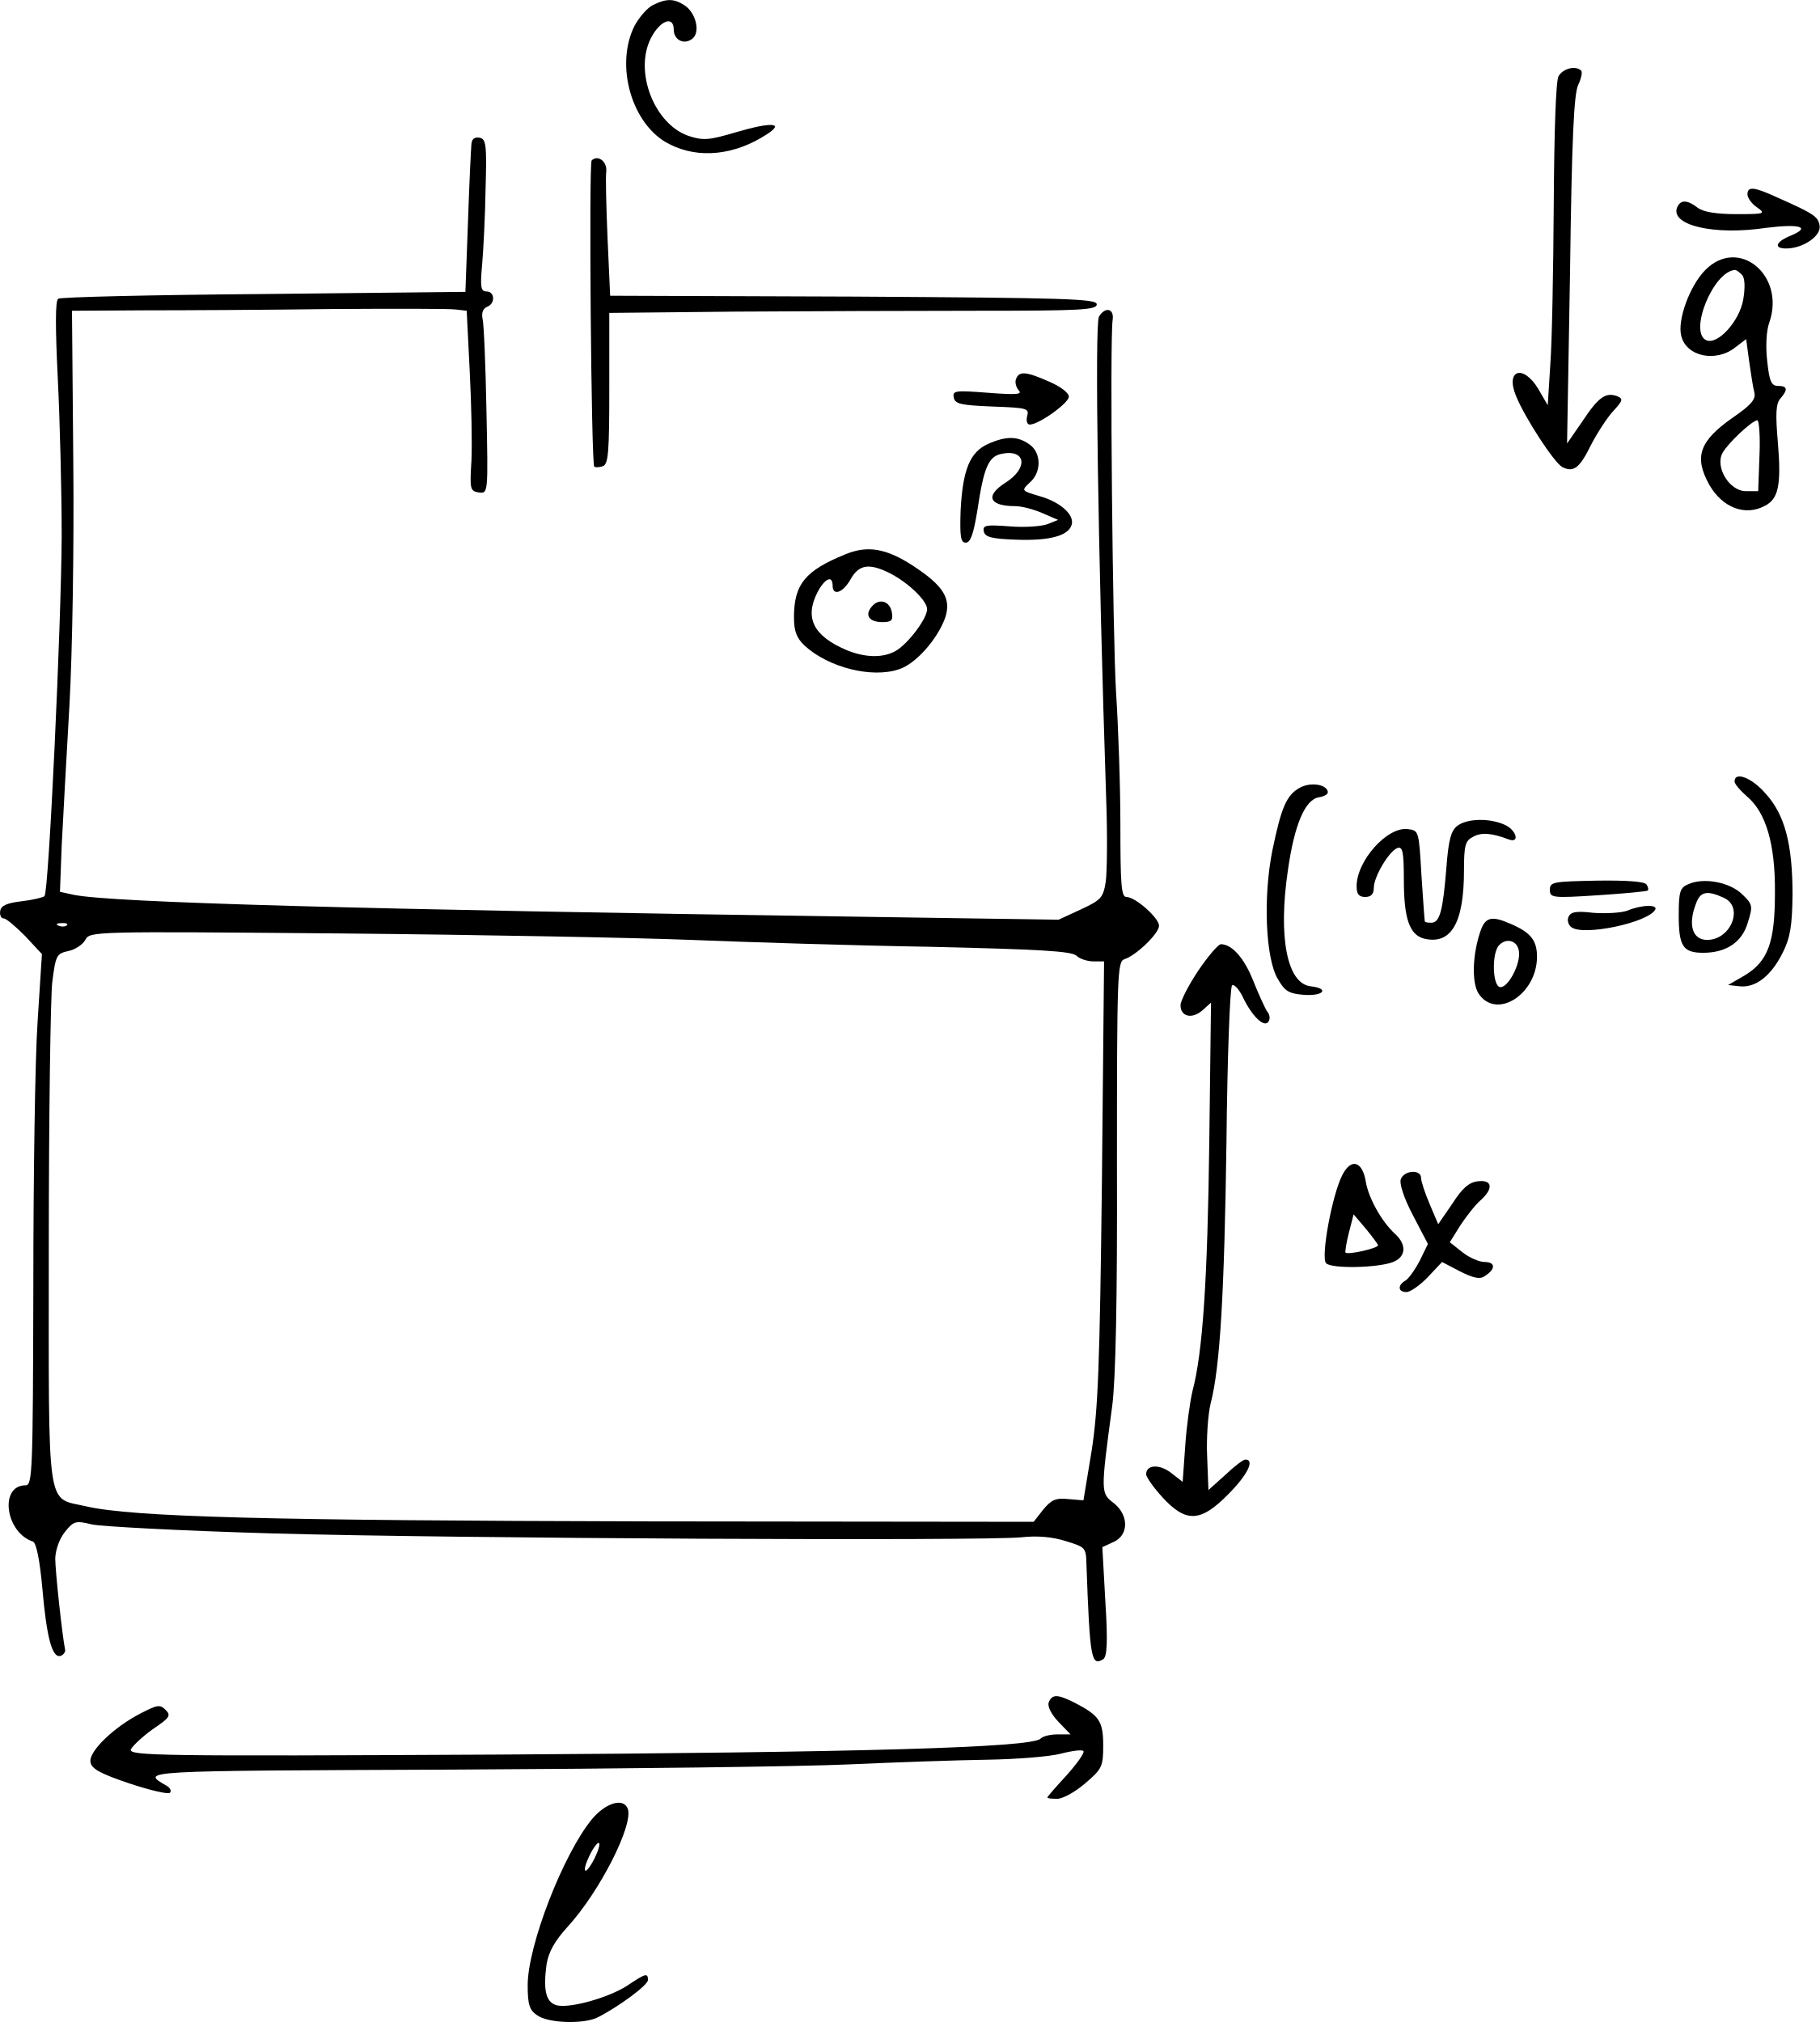
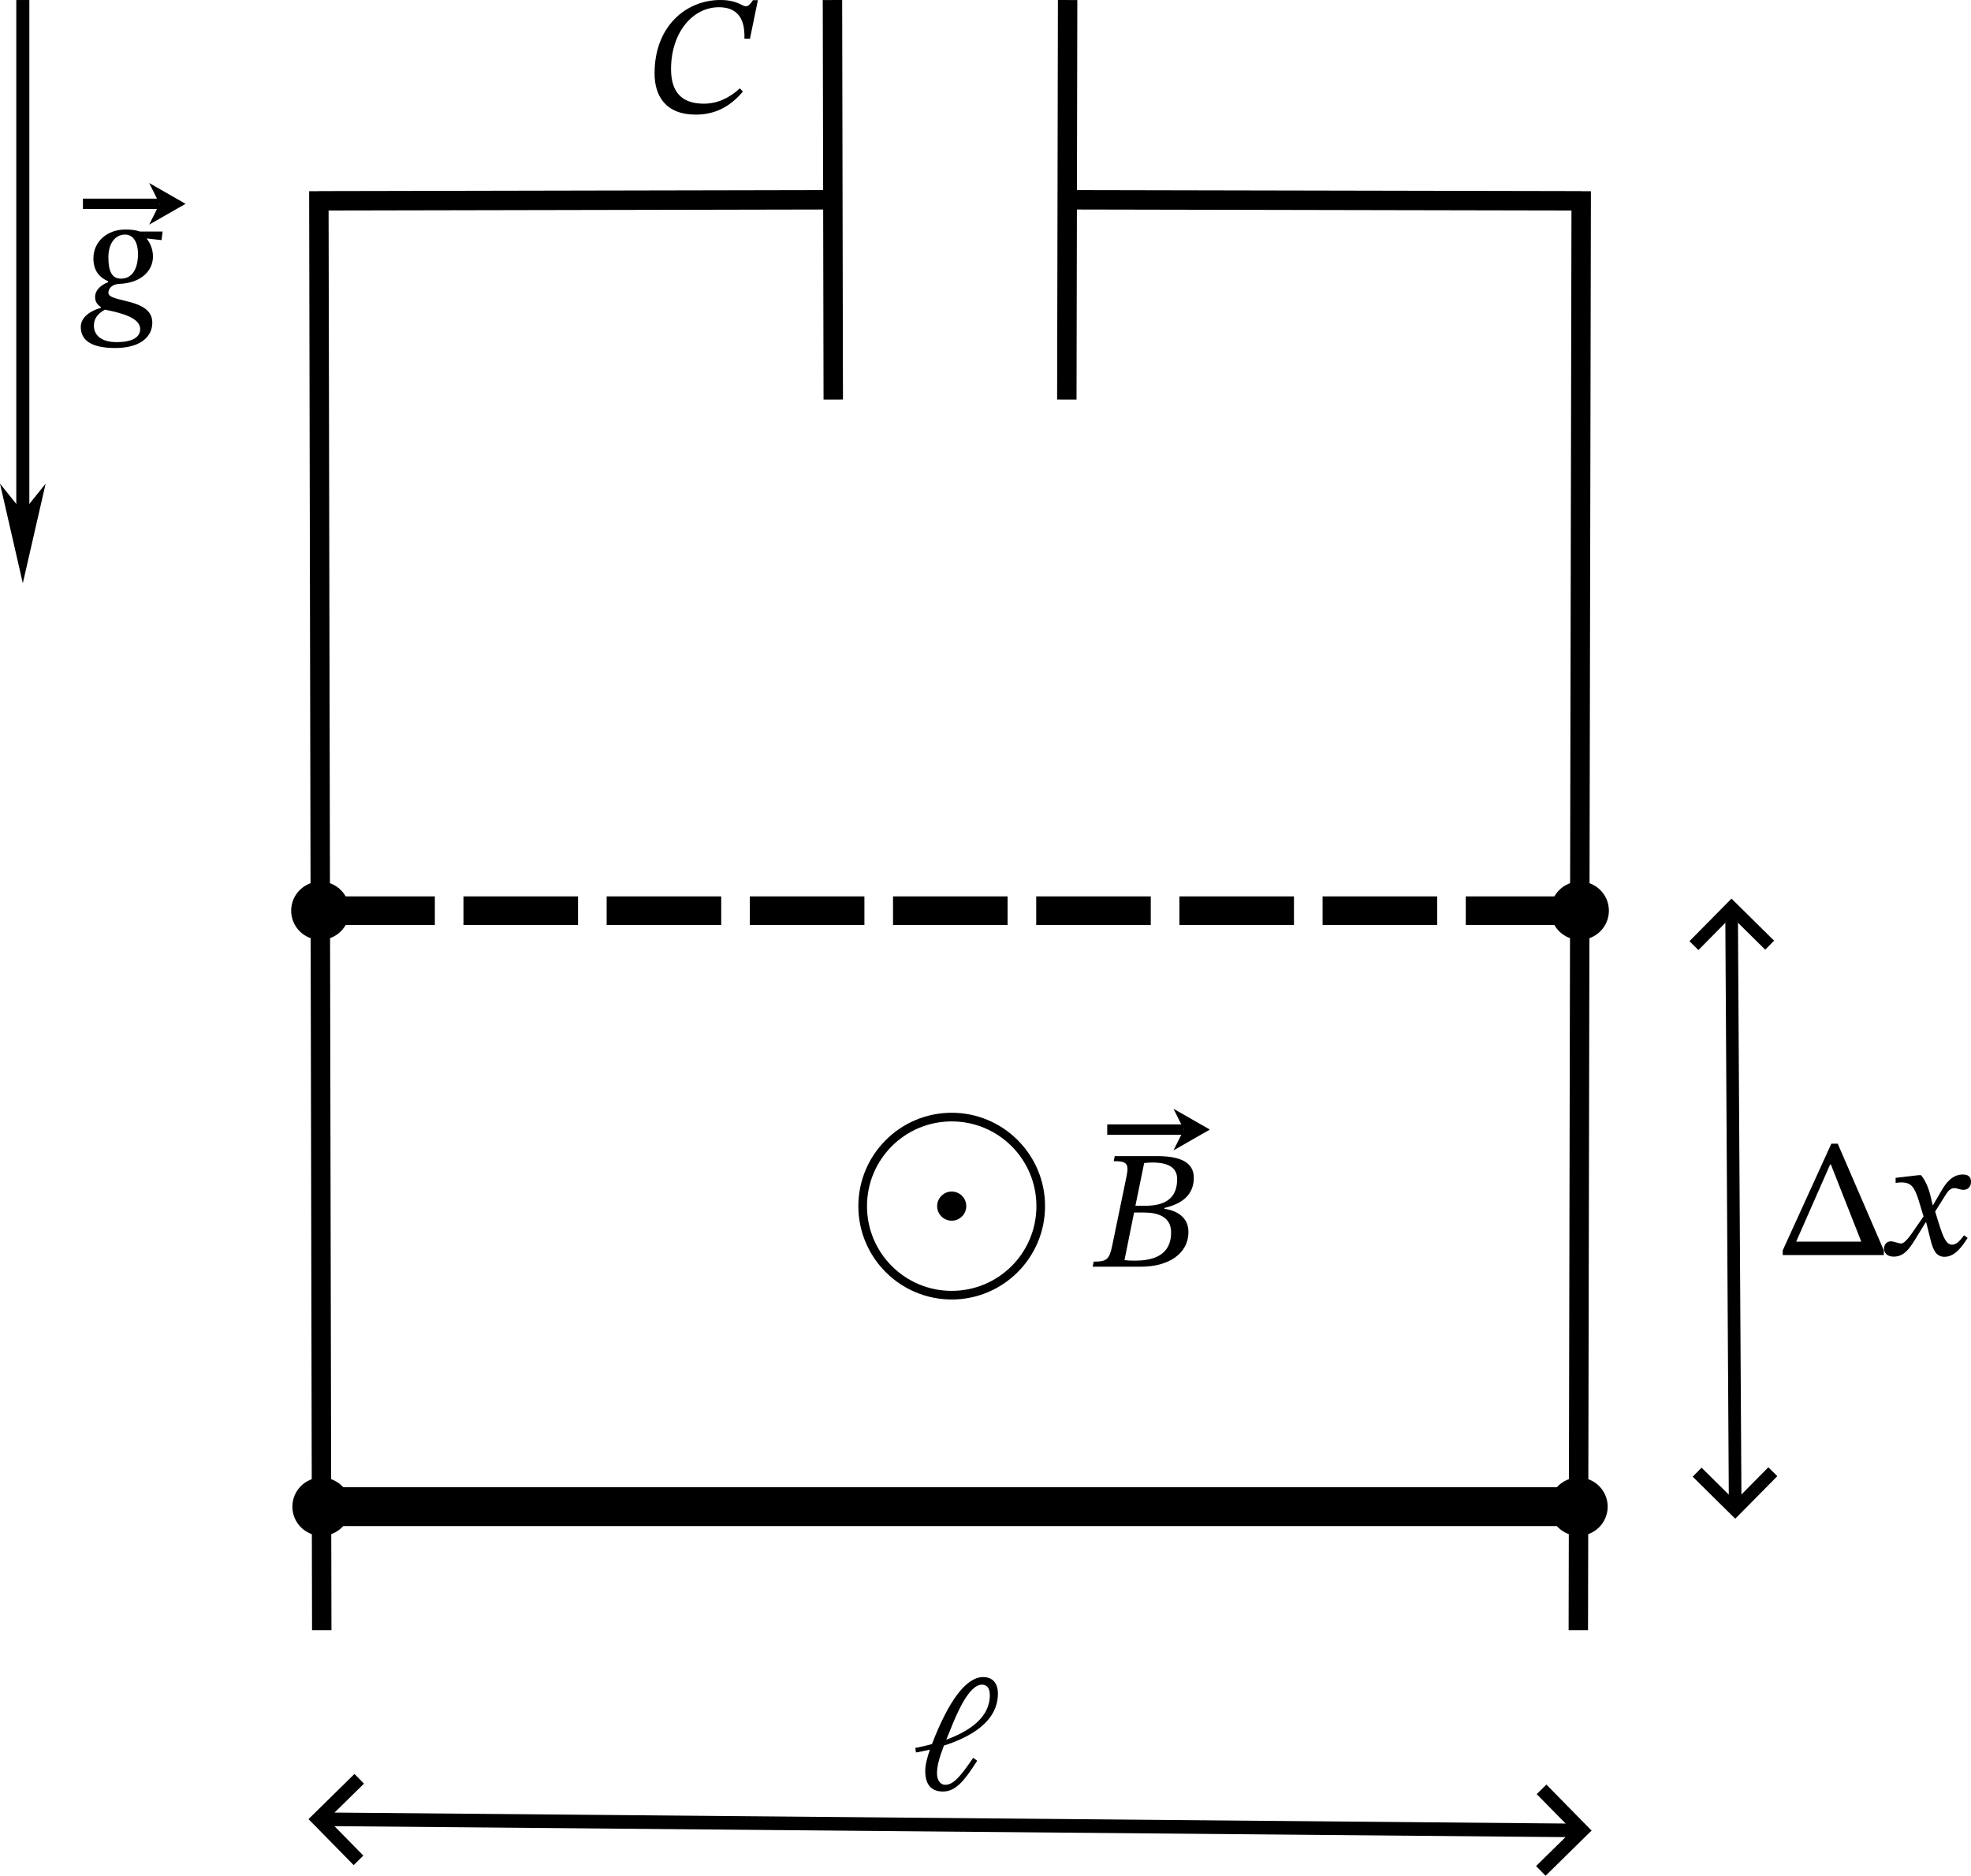
- <svg xmlns="http://www.w3.org/2000/svg" version="1.0" width="423.692pt" height="470.836pt" viewBox="0 0 423.692 470.836" preserveAspectRatio="xMidYMid meet">
-   <g transform="translate(-39.13903,498.8632) scale(0.1,-0.1)" fill="#000000" stroke="none">
-     <path d="M1912 4977 c-13 -6 -32 -28 -43 -48 -47 -93 -6 -233 81 -276 68 -35 152 -26 227 23 42 27 11 29 -71 5 -64 -19 -77 -20 -111 -9 -80 27 -128 150 -88 228 21 41 53 53 53 20 0 -25 25 -37 44 -21 18 15 8 58 -17 76 -25 17 -43 18 -75 2z" />
-     <path d="M4020 4811 c-6 -12 -10 -127 -11 -298 -1 -153 -4 -321 -8 -373 l-6 -95 -22 38 c-35 58 -77 45 -52 -16 20 -50 89 -156 108 -166 26 -13 40 -3 67 52 15 29 38 64 52 79 22 24 23 28 9 34 -27 10 -44 -2 -81 -58 l-36 -52 7 404 c4 306 9 411 19 431 7 15 10 29 7 33 -13 13 -43 5 -53 -13z" />
-     <path d="M1489 4653 c-1 -10 -5 -91 -8 -181 l-6 -163 -469 -5 c-257 -2 -473 -7 -479 -11 -7 -4 -7 -64 -1 -187 5 -100 9 -264 9 -366 -1 -206 -30 -828 -40 -838 -3 -3 -27 -9 -53 -12 -34 -4 -48 -10 -50 -22 -2 -10 2 -18 8 -18 6 0 28 -19 50 -41 l39 -42 -10 -156 c-6 -86 -10 -364 -10 -619 -1 -430 -2 -462 -18 -462 -62 0 -47 -110 17 -131 8 -3 16 -43 22 -109 10 -115 23 -164 43 -157 6 2 11 9 10 14 -7 35 -23 184 -23 213 1 21 10 46 23 62 20 25 25 26 62 17 22 -5 211 -15 420 -21 418 -12 1658 -18 1745 -9 36 4 72 1 103 -9 46 -14 47 -15 48 -55 8 -219 11 -237 39 -220 9 6 11 40 5 134 l-7 127 26 12 c36 16 36 63 0 91 -30 23 -30 25 -3 226 8 60 12 248 11 562 0 442 1 472 17 478 27 8 81 60 81 78 0 18 -55 67 -76 67 -12 0 -14 29 -14 168 0 92 -5 230 -10 307 -8 128 -15 825 -8 869 4 27 -18 31 -32 7 -10 -19 -2 -552 17 -1125 3 -81 2 -167 -1 -190 -6 -38 -11 -43 -58 -65 l-52 -24 -465 7 c-1167 17 -1741 33 -1828 51 l-32 7 4 107 c3 58 11 205 18 326 7 123 11 374 9 570 l-3 350 168 1 c92 0 287 1 433 3 146 1 277 1 292 -1 l26 -3 7 -140 c4 -77 6 -172 4 -210 -4 -65 -3 -70 17 -73 22 -3 22 -3 18 190 -2 106 -6 203 -9 214 -3 14 1 24 10 28 20 7 19 36 -1 36 -13 0 -15 10 -10 63 3 34 7 114 8 177 3 102 1 115 -14 118 -12 2 -18 -3 -19 -15z m-942 -1819 c-3 -3 -12 -4 -19 -1 -8 3 -5 6 6 6 11 1 17 -2 13 -5z m1453 -34 c124 -5 373 -13 555 -16 256 -6 332 -10 343 -21 7 -7 25 -13 39 -13 l25 0 -5 -512 c-5 -432 -9 -531 -24 -628 l-19 -115 -36 3 c-29 3 -39 -2 -58 -25 l-22 -28 -901 1 c-881 2 -1196 10 -1305 35 -94 22 -87 -24 -87 603 0 303 4 581 8 617 8 63 10 67 37 73 16 3 34 15 40 26 11 20 13 20 598 15 323 -3 688 -10 812 -15z" />
-     <path d="M1769 4615 c-7 -6 -1 -706 6 -713 2 -2 11 -2 20 1 13 5 15 33 15 182 l0 175 293 3 c160 1 416 2 567 2 238 0 275 2 275 15 0 13 -71 15 -566 18 l-567 2 -6 133 c-3 72 -5 143 -3 157 2 23 -20 39 -34 25z" />
-     <path d="M4460 4536 c0 -8 10 -22 22 -30 21 -15 19 -16 -48 -16 -46 0 -77 5 -90 15 -25 19 -40 19 -48 0 -15 -41 86 -65 207 -47 79 10 106 2 58 -18 -35 -14 -41 -30 -11 -30 39 0 82 29 78 53 -3 21 -13 28 -99 66 -54 25 -69 26 -69 7z" />
-     <path d="M4362 4360 c-36 -36 -66 -117 -56 -154 12 -48 81 -62 126 -26 l25 19 7 -52 c4 -28 9 -61 12 -72 4 -16 -7 -29 -49 -58 -79 -55 -92 -92 -56 -157 31 -54 84 -74 130 -49 31 16 38 48 30 145 -6 69 -5 93 6 105 18 21 16 29 -6 29 -15 0 -20 10 -25 58 -4 35 -2 71 5 90 38 110 -72 200 -149 122z m86 -12 c6 -8 7 -29 2 -58 -9 -49 -58 -104 -85 -94 -43 17 15 161 66 164 4 0 11 -6 17 -12z m40 -420 l-3 -83 -29 0 c-38 0 -72 56 -54 89 12 22 68 75 81 76 4 0 7 -37 5 -82z" />
-     <path d="M2757 4106 c-3 -7 0 -19 6 -26 10 -10 -5 -11 -71 -6 -77 6 -83 5 -80 -11 3 -15 16 -18 90 -21 80 -3 86 -4 81 -22 -3 -11 0 -20 6 -20 21 0 91 50 91 65 0 9 -20 24 -46 35 -54 24 -70 25 -77 6z" />
-     <path d="M2692 3955 c-42 -19 -59 -59 -64 -155 -2 -61 0 -75 12 -75 11 0 18 20 27 75 15 101 26 126 57 132 56 11 62 -33 9 -67 -49 -31 -39 -55 23 -55 14 0 41 -7 62 -16 l37 -16 -25 -10 c-14 -5 -53 -8 -88 -5 -55 4 -63 3 -60 -12 3 -13 18 -17 74 -19 76 -3 121 8 130 33 9 23 -24 54 -73 68 -44 13 -44 13 -24 32 28 24 27 70 -1 89 -27 19 -53 20 -96 1z" />
-     <path d="M2360 3698 c-94 -38 -120 -70 -120 -147 0 -32 6 -48 25 -66 56 -51 156 -76 219 -55 39 12 90 70 108 120 15 45 -4 75 -76 122 -62 40 -105 47 -156 26z m103 -44 c43 -22 87 -64 87 -84 0 -22 -45 -81 -73 -97 -30 -17 -71 -16 -115 2 -77 33 -98 75 -67 135 17 32 35 40 35 15 0 -25 24 -17 42 15 19 34 43 38 91 14z" />
-     <path d="M2421 3576 c-17 -20 -6 -36 25 -36 21 0 25 4 22 22 -4 27 -30 35 -47 14z" />
-     <path d="M4430 3169 c0 -6 13 -21 29 -35 44 -37 66 -111 65 -224 0 -116 -16 -160 -71 -193 l-38 -22 27 -3 c37 -4 73 24 100 78 18 36 22 63 23 135 0 118 -18 187 -63 236 -32 37 -72 52 -72 28z" />
-     <path d="M3419 3155 c-32 -17 -44 -45 -65 -146 -22 -109 -16 -251 12 -299 17 -30 26 -35 62 -38 46 -3 59 15 15 20 -55 6 -76 115 -53 270 15 106 40 165 72 170 12 2 22 7 21 13 -3 17 -39 23 -64 10z" />
-     <path d="M3785 3066 c-15 -11 -21 -32 -26 -98 -8 -99 -15 -128 -35 -128 -8 0 -15 1 -15 3 -1 1 -4 49 -8 107 -6 104 -6 105 -32 108 -48 6 -119 -74 -119 -133 0 -18 5 -25 20 -25 14 0 20 7 20 21 0 26 35 85 55 93 12 4 15 -8 15 -74 0 -90 13 -128 47 -137 63 -15 93 36 93 159 0 58 3 69 21 78 19 11 44 9 83 -6 27 -10 18 22 -9 34 -35 16 -87 15 -110 -2z" />
-     <path d="M4000 2917 c0 -19 5 -20 112 -13 62 4 114 9 116 11 2 2 1 8 -3 14 -4 7 -47 10 -116 9 -101 -2 -109 -3 -109 -21z" />
-     <path d="M4323 2930 c-20 -8 -23 -17 -23 -73 0 -72 10 -87 57 -87 54 0 91 25 104 71 12 38 11 42 -13 65 -28 28 -89 40 -125 24z m82 -32 c47 -21 17 -98 -39 -98 -34 0 -45 35 -26 84 10 29 26 32 65 14z" />
-     <path d="M4180 2868 c-14 -5 -49 -7 -78 -5 -42 5 -54 2 -59 -10 -3 -8 0 -19 8 -24 29 -20 176 11 194 41 8 13 -32 12 -65 -2z" />
-     <path d="M3840 2825 c-20 -54 -23 -124 -6 -150 41 -62 136 -2 136 86 0 38 -15 57 -63 77 -41 18 -56 15 -67 -13z m88 -52 c4 -28 -24 -83 -43 -83 -19 0 -21 80 -3 98 18 18 43 10 46 -15z" />
-     <path d="M3181 2728 c-22 -33 -41 -70 -41 -80 0 -27 27 -33 51 -12 l20 18 -4 -324 c-4 -318 -15 -490 -39 -580 -6 -25 -14 -83 -17 -128 l-6 -84 -27 21 c-27 21 -58 19 -58 -3 0 -7 17 -31 38 -54 55 -60 89 -58 153 7 44 44 63 81 40 81 -5 0 -26 -16 -47 -36 l-39 -35 -3 78 c-2 43 2 98 8 123 22 84 32 254 37 610 2 195 8 359 13 364 4 4 16 -8 25 -27 21 -44 50 -73 60 -57 4 6 3 16 -3 23 -5 7 -19 38 -32 70 -21 54 -50 87 -76 87 -6 0 -30 -28 -53 -62z" />
-     <path d="M3517 2253 c-24 -46 -51 -193 -38 -206 13 -13 120 -11 156 3 30 12 32 40 5 65 -32 29 -63 85 -69 124 -8 46 -34 53 -54 14z m83 -164 c0 -7 -70 -23 -76 -17 -1 2 2 23 8 46 l11 43 28 -33 c15 -18 28 -36 29 -39z" />
-     <path d="M3653 2243 c-4 -10 7 -44 28 -84 l35 -67 -19 -39 c-11 -21 -26 -42 -33 -46 -19 -11 -18 -27 2 -27 9 0 32 16 50 35 l33 35 42 -22 c30 -15 46 -19 57 -11 26 16 26 33 0 33 -12 0 -36 10 -52 23 l-29 23 25 40 c14 21 35 48 47 58 30 27 27 48 -6 44 -21 -2 -37 -16 -60 -52 l-33 -48 -20 47 c-11 26 -20 53 -20 61 0 20 -39 18 -47 -3z" />
-     <path d="M2833 1024 c-3 -9 6 -27 23 -45 l28 -29 -30 0 c-17 0 -34 -4 -40 -10 -21 -21 -426 -32 -1261 -37 -792 -4 -862 -3 -857 12 4 8 27 30 51 47 40 27 43 32 30 45 -13 13 -19 12 -56 -7 -62 -31 -123 -89 -119 -114 2 -16 22 -27 90 -50 48 -16 91 -26 95 -22 4 4 1 11 -7 16 -62 36 -74 35 667 38 395 2 808 7 918 12 110 5 256 10 323 11 68 1 146 7 173 14 27 7 51 10 53 6 3 -4 -15 -29 -39 -56 -25 -27 -45 -50 -45 -52 0 -2 10 -3 23 -3 13 0 42 16 65 36 39 33 42 39 42 88 0 57 -9 70 -67 100 -40 20 -52 20 -60 0z" />
-     <path d="M1770 753 c-67 -81 -150 -295 -150 -387 0 -45 4 -58 22 -70 26 -19 109 -21 141 -5 49 25 117 75 117 87 0 17 -5 16 -48 -13 -45 -29 -139 -55 -167 -45 -23 8 -29 36 -21 95 5 29 19 54 49 87 75 82 154 238 140 275 -10 26 -51 14 -83 -24z m5 -93 c-9 -18 -19 -30 -21 -27 -3 3 2 19 11 37 9 18 19 30 21 27 3 -3 -2 -19 -11 -37z" />
+ <svg xmlns="http://www.w3.org/2000/svg" width="203.038" height="193.186" viewBox="0 0 203.038 193.186" version="1.1" id="svg1">
+   <defs id="defs1">
+     </defs>
+   <g id="layer1" transform="translate(-37.1546,-1.115234)">
+     <path style="color:#000000;fill:#000000;-inkscape-stroke:none" d="m 146.133,1.115 -0.039,19.574 -0.004,2 -0.039,19.572 2,0.004 0.039,-19.572 50.945,0.102 -0.293,146.211 2,0.004 0.297,-148.201 -0.998,-0.002 v -0.01 l -51.947,-0.104 0.039,-19.572 z" id="path2-8" />
+     <path style="color:#000000;fill:#000000;-inkscape-stroke:none" d="m 123.908,1.115 -2,0.006 L 121.947,20.693 70,20.797 v 0.01 l -1,0.002 0.299,148.201 2,-0.004 -0.295,-146.211 50.947,-0.102 0.039,19.572 2,-0.004 -0.039,-19.572 -0.002,-1.049 -0.002,-0.951 z" id="path2-8-0" />
+     <path id="path3" d="m 73.273,156.288 a 3,3 0 0 1 -3,3 3,3 0 0 1 -3,-3 3,3 0 0 1 3,-3 3,3 0 0 1 3,3 z" />
+     <path id="path4" d="m 73.149,94.908 a 3,3 0 0 1 -3,3 3,3 0 0 1 -3,-3 3,3 0 0 1 3,-3 3,3 0 0 1 3,3 z" />
+     <path id="path5" d="m 202.891,94.908 a 3,3 0 0 1 -3,3 3,3 0 0 1 -3,-3 3,3 0 0 1 3,-3 3,3 0 0 1 3,3 z" />
+     <path id="path6" d="m 202.765,156.288 a 3,3 0 0 1 -3,3 3,3 0 0 1 -3,-3 3,3 0 0 1 3,-3 3,3 0 0 1 3,3 z" />
+     <path style="color:#000000;fill:#000000;stroke-dasharray:11.8, 2.95;-inkscape-stroke:none" d="m 70.148,93.434 v 2.949 h 11.801 v -2.949 z m 14.75,0 v 2.949 h 11.801 v -2.949 z m 14.75,0 v 2.949 h 11.801 v -2.949 z m 14.75,0 v 2.949 h 11.801 v -2.949 z m 14.75,0 v 2.949 h 11.801 v -2.949 z m 14.75,0 v 2.949 h 11.801 v -2.949 z m 14.75,0 v 2.949 h 11.801 v -2.949 z m 14.75,0 v 2.949 h 11.801 v -2.949 z m 14.75,0 v 2.949 h 11.742 v -2.949 z" id="path7" />
+     <path style="color:#000000;fill:#000000;-inkscape-stroke:none" d="m 70.273,154.287 v 4 H 199.768 v -4 z" id="path8" />
+     <g id="path9">
+       <path style="color:#000000;fill:#000000;-inkscape-stroke:none" d="m 70.279,187.781 -0.014,1.4 129.496,1.154 0.012,-1.4 z" id="path54" />
+       <g id="g52">
+         <path style="color:#000000;fill:#000000;-inkscape-stroke:none" d="m 196.455,184.91 -1,0.982 3.672,3.738 -3.738,3.672 0.982,0.998 4.736,-4.652 z" id="path53" />
+         <path style="color:#000000;fill:#000000;-inkscape-stroke:none" d="m 73.67,183.816 -4.736,4.652 4.652,4.736 0.998,-0.98 -3.672,-3.738 3.738,-3.672 z" id="path52" />
+       </g>
+     </g>
+     <path d="m 134.283,185.626 c 1.265,0 2.149,-0.988 3.536,-3.172 l -0.416,-0.295 c -1.3,1.889 -2.011,2.773 -2.877,2.773 -0.572,0 -0.849,-0.572 -0.849,-1.161 0,-0.728 0.191,-1.508 0.711,-2.877 2.669,-0.849 5.564,-2.427 5.564,-5.356 0,-1.04 -0.52,-1.699 -1.525,-1.699 -1.716,0 -3.519,2.357 -5.269,6.899 -0.607,0.173 -1.196,0.295 -1.716,0.399 l 0.069,0.468 c 0.416,-0.069 0.919,-0.173 1.439,-0.295 -0.277,0.797 -0.485,1.56 -0.485,2.201 0,1.751 0.971,2.115 1.82,2.115 z m 0.347,-5.339 0.451,-1.092 c 0.503,-1.265 1.82,-4.576 3.224,-4.576 0.433,0 0.815,0.26 0.815,1.092 0,2.323 -2.167,3.727 -4.489,4.576 z" id="text10" style="font-style:italic;font-size:17.333px;font-family:'STIX Two Text';-inkscape-font-specification:'STIX Two Text, Italic';stroke-width:1.4;stroke-miterlimit:3.2;paint-order:stroke fill markers" aria-label="ℓ" />
+     <g id="path11">
+       <path style="color:#000000;fill:#000000;fill-rule:evenodd;stroke-miterlimit:3.2;-inkscape-stroke:none;paint-order:stroke fill markers" d="m 135.193,115.719 c -5.306,0 -9.617,4.311 -9.617,9.617 0,5.306 4.311,9.615 9.617,9.615 5.306,0 9.615,-4.309 9.615,-9.615 0,-5.306 -4.309,-9.617 -9.615,-9.617 z m 0,0.891 c 4.824,0 8.725,3.902 8.725,8.727 0,4.824 -3.901,8.725 -8.725,8.725 -4.824,0 -8.727,-3.901 -8.727,-8.725 0,-4.824 3.902,-8.727 8.727,-8.727 z" id="path41" />
+       <path style="color:#000000;fill:#000000;fill-opacity:0;fill-rule:evenodd;stroke-miterlimit:3.2;-inkscape-stroke:none;paint-order:stroke fill markers" d="m 144.364,125.335 a 9.171,9.171 0 0 1 -9.171,9.171 9.171,9.171 0 0 1 -9.171,-9.171 9.171,9.171 0 0 1 9.171,-9.171 9.171,9.171 0 0 1 9.171,9.171 z" id="path42" />
+     </g>
+     <path id="path12" style="stroke-width:0.3" d="m 136.693,125.335 a 1.5,1.5 0 0 1 -1.5,1.5 1.5,1.5 0 0 1 -1.5,-1.5 1.5,1.5 0 0 1 1.5,-1.5 1.5,1.5 0 0 1 1.5,1.5 z" />
+     <path d="m 154.707,131.574 c 2.721,0 4.871,-1.265 4.871,-3.588 0,-1.456 -1.127,-2.184 -2.479,-2.375 v -0.087 c 1.647,-0.381 3.033,-1.231 3.033,-3.103 0,-1.248 -0.832,-2.236 -3.761,-2.236 h -4.385 l -0.104,0.52 c 1.283,0 1.612,0.191 1.317,1.577 l -1.473,7.124 c -0.295,1.439 -0.589,1.647 -1.907,1.647 l -0.104,0.52 z m -0.659,-0.624 c -0.433,0 -0.659,-0.017 -1.057,-0.052 l 0.988,-4.905 h 1.023 c 1.456,0 2.791,0.451 2.791,2.045 0,2.565 -2.167,2.912 -3.744,2.912 z m 0.069,-5.651 0.901,-4.403 c 0.364,-0.035 0.52,-0.052 0.867,-0.052 1.941,0 2.531,0.763 2.531,1.699 0,1.716 -0.901,2.756 -3.293,2.756 z" id="text12" style="font-style:italic;font-size:17.333px;font-family:'STIX Two Text';-inkscape-font-specification:'STIX Two Text, Italic';stroke-width:1.3;stroke-miterlimit:3.2;paint-order:stroke fill markers" aria-label="B" />
+     <g id="path15" transform="matrix(1,0,0,1.247116,-219.4268,-22.01548)">
+       <path style="color:#000000;fill:#000000;stroke-miterlimit:3.2;-inkscape-stroke:none;paint-order:stroke fill markers" d="m 258.26,18.549 v 42.289 h 1.344 V 18.549 Z" id="path51" />
+       <g id="g50">
+         <path style="color:#000000;fill:#000000;fill-rule:evenodd;-inkscape-stroke:none" d="m 258.932,60.838 -2.351,-2.351 2.351,8.227 2.351,-8.227 z" id="path50" />
+       </g>
+     </g>
+     <path d="m 49.031,36.957 c 2.513,0 3.813,-1.109 3.813,-2.617 0,-2.565 -4.524,-2.028 -4.524,-3.068 0,-0.416 0.347,-0.884 1.109,-0.919 2.253,-0.087 3.484,-1.335 3.484,-2.825 0,-0.797 -0.347,-1.473 -0.624,-1.803 v -0.052 l 1.508,0.173 0.104,-0.884 h -2.323 c -0.364,-0.121 -0.78,-0.208 -1.508,-0.208 -1.889,0 -3.293,1.248 -3.293,2.981 0,1.421 0.797,2.028 1.508,2.34 v 0.104 c -0.693,0.277 -1.335,0.78 -1.335,1.543 0,0.503 0.295,0.832 0.607,1.023 v 0.069 c -1.04,0.295 -2.08,0.936 -2.08,1.976 0,1.3 0.971,2.167 3.553,2.167 z m -1.075,-3.952 c 1.664,0.329 3.64,0.832 3.64,1.993 0,0.832 -0.763,1.352 -2.444,1.352 -1.595,0 -2.323,-0.745 -2.323,-1.681 0,-0.919 0.589,-1.335 1.127,-1.664 z m 1.664,-3.189 c -0.971,0 -1.3,-0.815 -1.3,-2.219 0,-1.421 0.711,-2.323 1.716,-2.323 0.901,0 1.335,0.884 1.335,1.993 0,1.456 -0.555,2.548 -1.751,2.548 z" id="text16" style="font-style:italic;font-size:17.333px;font-family:'STIX Two Text';-inkscape-font-specification:'STIX Two Text, Italic';stroke-width:0.683;stroke-miterlimit:3.2;paint-order:stroke fill markers" aria-label="g" />
+     <g id="path17">
+       <path style="color:#000000;fill:#000000;stroke-miterlimit:3.2;-inkscape-stroke:none;paint-order:stroke fill markers" d="m 216.18,94.904 -1.301,0.008 0.371,61.379 1.301,-0.008 z" id="path49" />
+       <g id="g47">
+         <path style="color:#000000;fill:#000000;-inkscape-stroke:none" d="m 219.316,152.232 -3.42,3.461 -3.461,-3.42 -0.914,0.926 4.387,4.332 4.332,-4.385 z" id="path48" />
+         <path style="color:#000000;fill:#000000;-inkscape-stroke:none" d="m 215.521,93.664 -4.332,4.385 0.924,0.914 3.42,-3.461 3.461,3.42 0.914,-0.926 z" id="path47" />
+       </g>
+     </g>
+     <g id="text17" style="font-style:italic;font-size:17.333px;font-family:'STIX Two Text';-inkscape-font-specification:'STIX Two Text, Italic';stroke-width:1.3;stroke-miterlimit:3.2;paint-order:stroke fill markers" aria-label="Δx">
+       <path style="font-style:normal" d="m 231.214,130.379 v -0.485 l -4.749,-10.989 h -0.659 l -5.009,10.989 v 0.485 z m -5.529,-9.343 h 0.069 l 3.137,7.956 h -6.708 z" id="path39" />
+       <path d="m 237.471,130.553 c 1.127,0 1.889,-1.196 2.375,-1.941 l -0.364,-0.277 c -0.416,0.555 -0.78,0.971 -1.231,0.971 -0.589,0 -0.901,-0.676 -1.387,-2.236 l -0.364,-1.179 1.057,-1.681 c 0.295,-0.485 0.555,-0.728 0.919,-0.728 0.295,0 0.607,0.173 0.936,0.173 0.399,0 0.78,-0.243 0.78,-0.832 0,-0.468 -0.243,-0.745 -0.849,-0.745 -1.092,0 -1.751,0.901 -2.201,1.681 l -0.849,1.456 h -0.052 l -0.208,-0.884 c -0.225,-0.936 -0.572,-1.699 -0.988,-2.184 h -0.26 l -2.357,0.277 v 0.52 c 0.225,-0.035 0.381,-0.052 0.572,-0.052 1.04,0 1.369,0.468 1.82,1.907 l 0.485,1.595 -1.248,1.803 c -0.676,0.971 -0.988,0.988 -1.057,0.988 -0.277,0 -0.728,-0.225 -1.075,-0.225 -0.433,0 -0.693,0.364 -0.693,0.745 0,0.399 0.26,0.832 1.005,0.832 1.04,0 1.612,-0.815 2.167,-1.716 l 1.109,-1.803 h 0.069 l 0.433,1.751 c 0.277,1.127 0.607,1.785 1.456,1.785 z" id="path40" />
+     </g>
+     <path d="m 108.83,12.92 c 2.184,0 3.675,-0.988 4.853,-2.375 l -0.312,-0.329 c -1.161,1.057 -2.375,1.577 -3.727,1.577 -2.288,0 -3.363,-1.231 -3.363,-3.553 0,-3.813 2.253,-6.379 4.923,-6.379 1.716,0 2.721,0.936 2.635,3.241 h 0.572 l 0.815,-3.969 h -0.503 c -0.277,0.381 -0.451,0.624 -0.728,0.624 -0.433,0 -0.884,-0.641 -2.635,-0.641 -3.519,0 -6.777,2.687 -6.777,7.557 0,2.288 1.109,4.247 4.247,4.247 z" id="text19" style="font-style:italic;font-size:17.333px;font-family:'STIX Two Text';-inkscape-font-specification:'STIX Two Text, Italic';stroke-width:1.3;stroke-miterlimit:3.2;paint-order:stroke fill markers" aria-label="C" />
+     <g id="path13-6-1" transform="translate(-12.28372,68.41792)">
+       <path style="color:#000000;fill:#000000;-inkscape-stroke:none" d="m 163.498,48.498 v 1.07 h 7.895 v -1.07 z" id="path46" />
+       <g id="g45">
+         <path style="color:#000000;fill:#000000;fill-rule:evenodd;-inkscape-stroke:none" d="m 171.393,49.033 -1.071,2.143 3.749,-2.143 -3.749,-2.143 z" id="path45" />
+       </g>
+     </g>
+     <g id="path13-6-1-2" transform="translate(6.961587)">
+       <path style="color:#000000;fill:#000000;-inkscape-stroke:none" d="m 38.736,21.572 v 1.07 h 7.895 v -1.07 z" id="path44" />
+       <g id="g43">
+         <path style="color:#000000;fill:#000000;fill-rule:evenodd;-inkscape-stroke:none" d="m 46.631,22.107 -1.071,2.143 3.749,-2.143 -3.749,-2.143 z" id="path43" />
+       </g>
+     </g>
  </g>
</svg>
